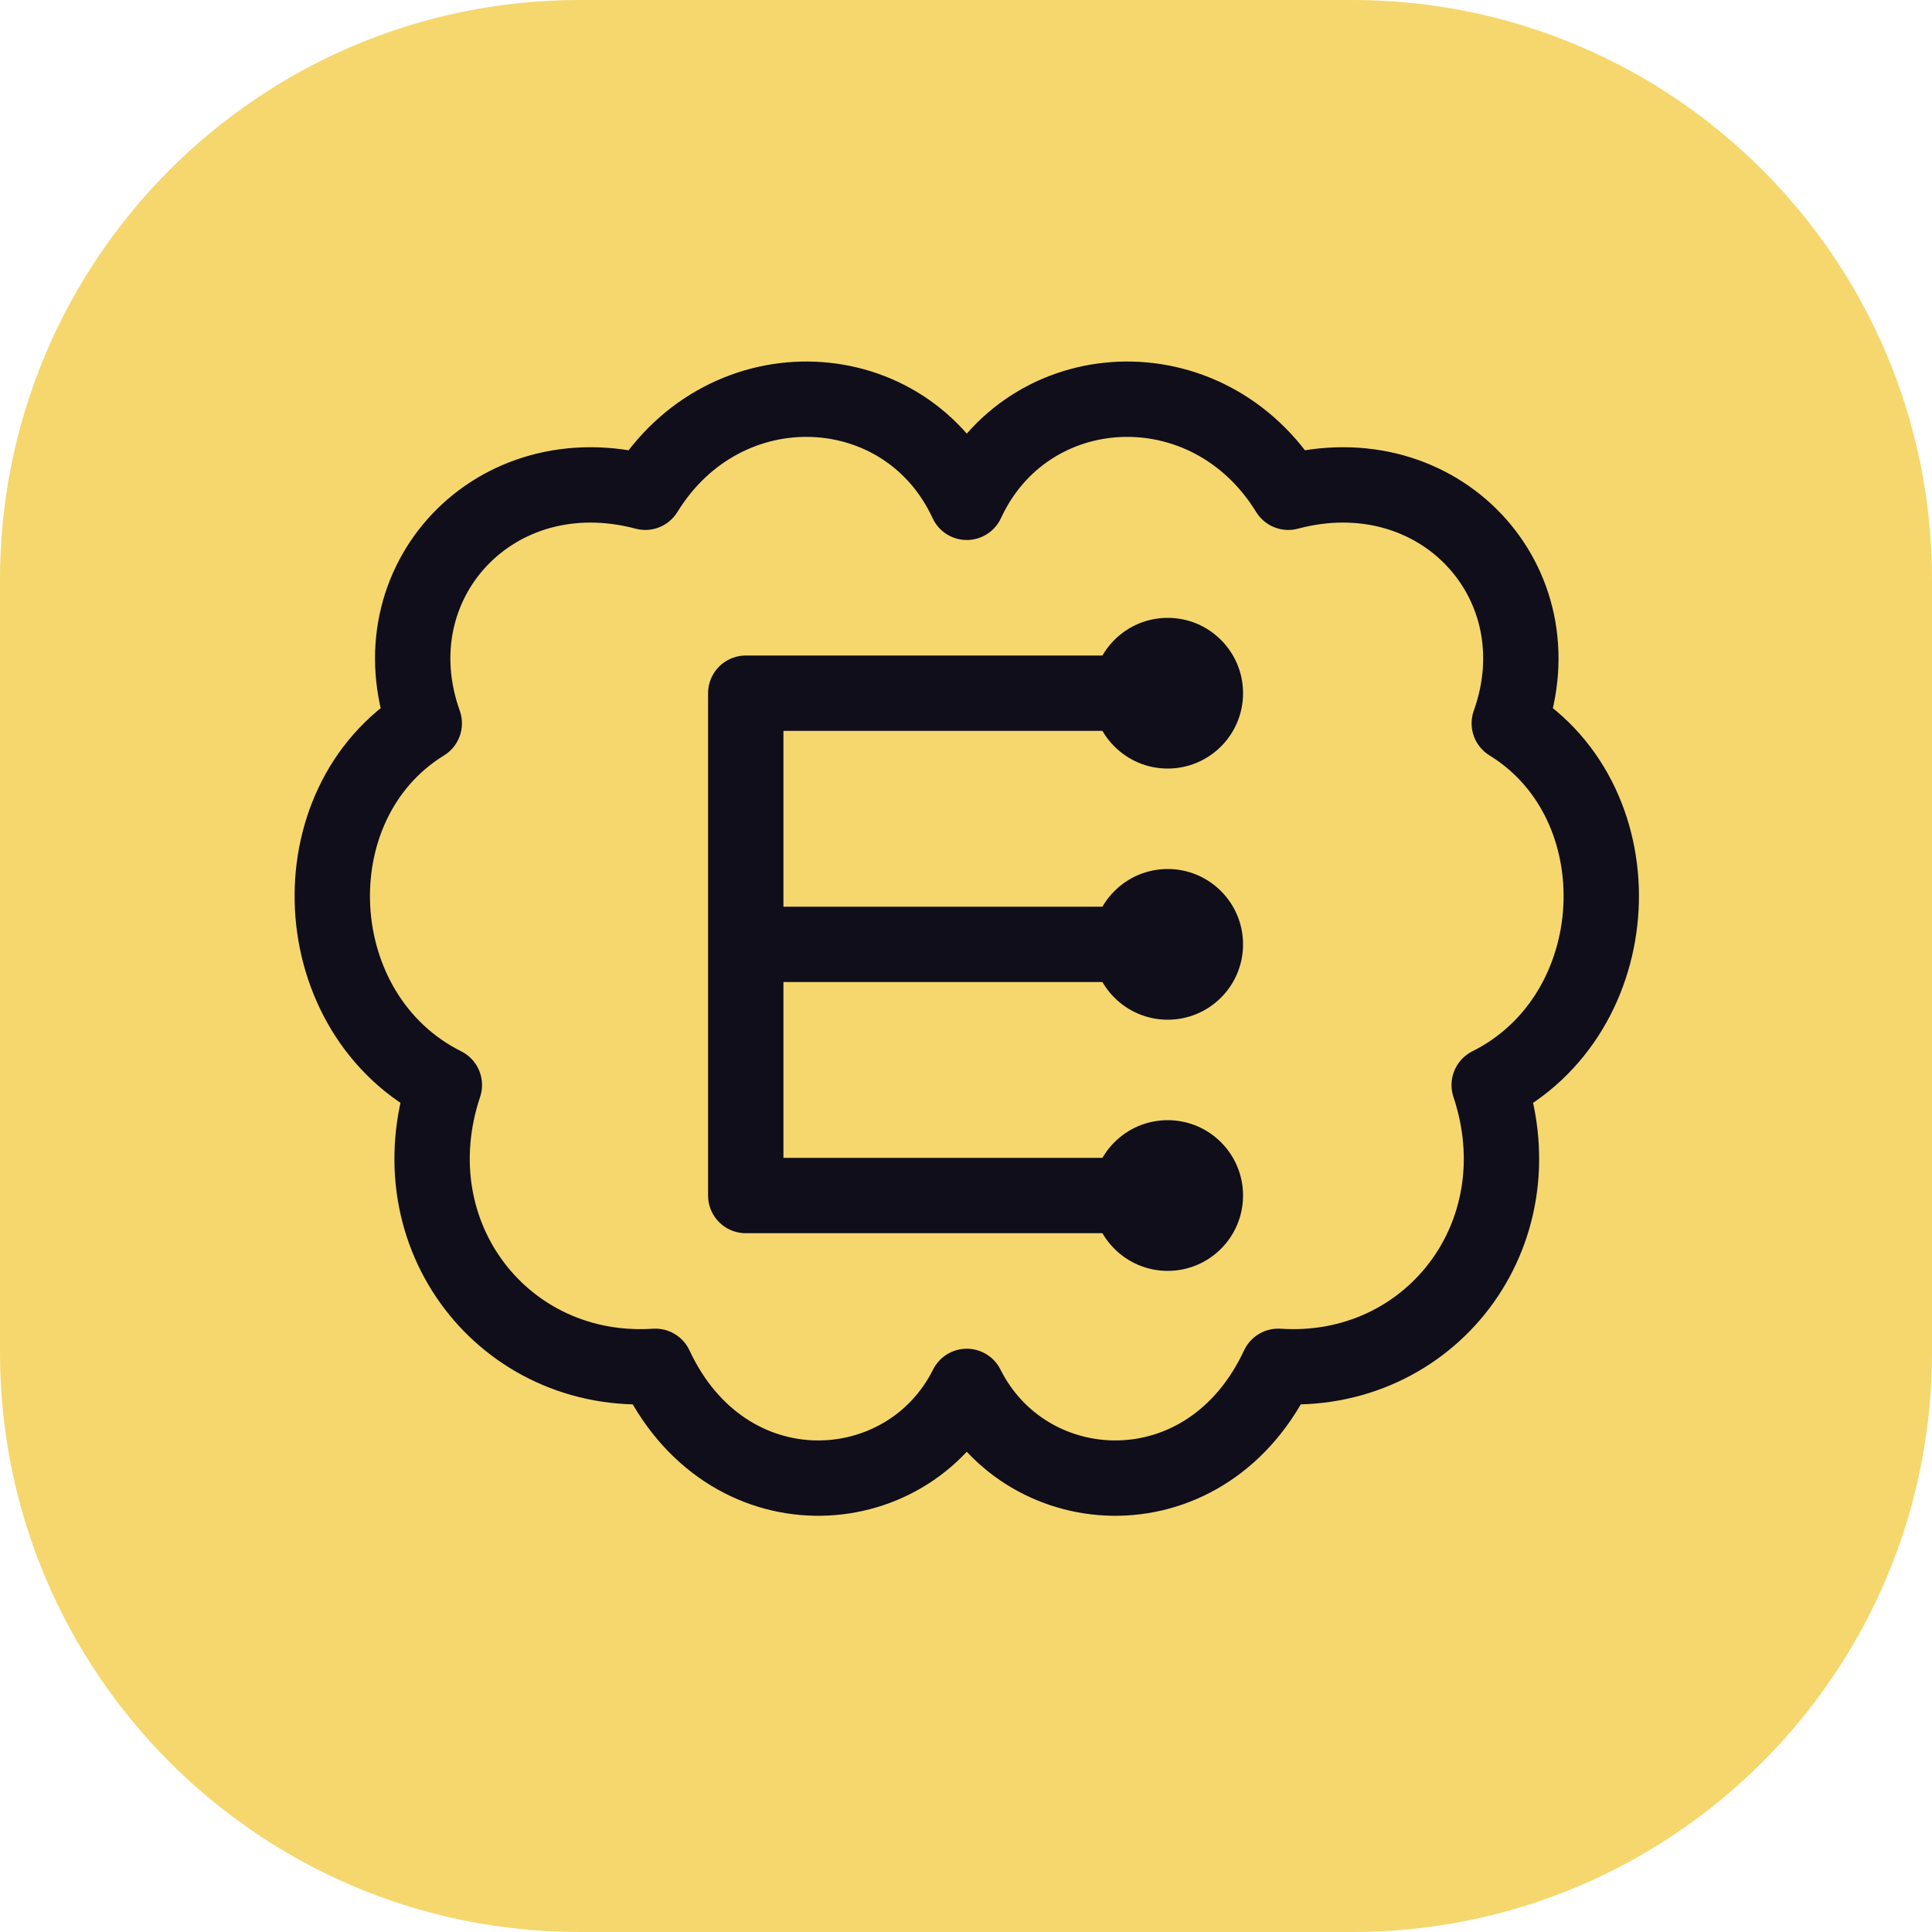
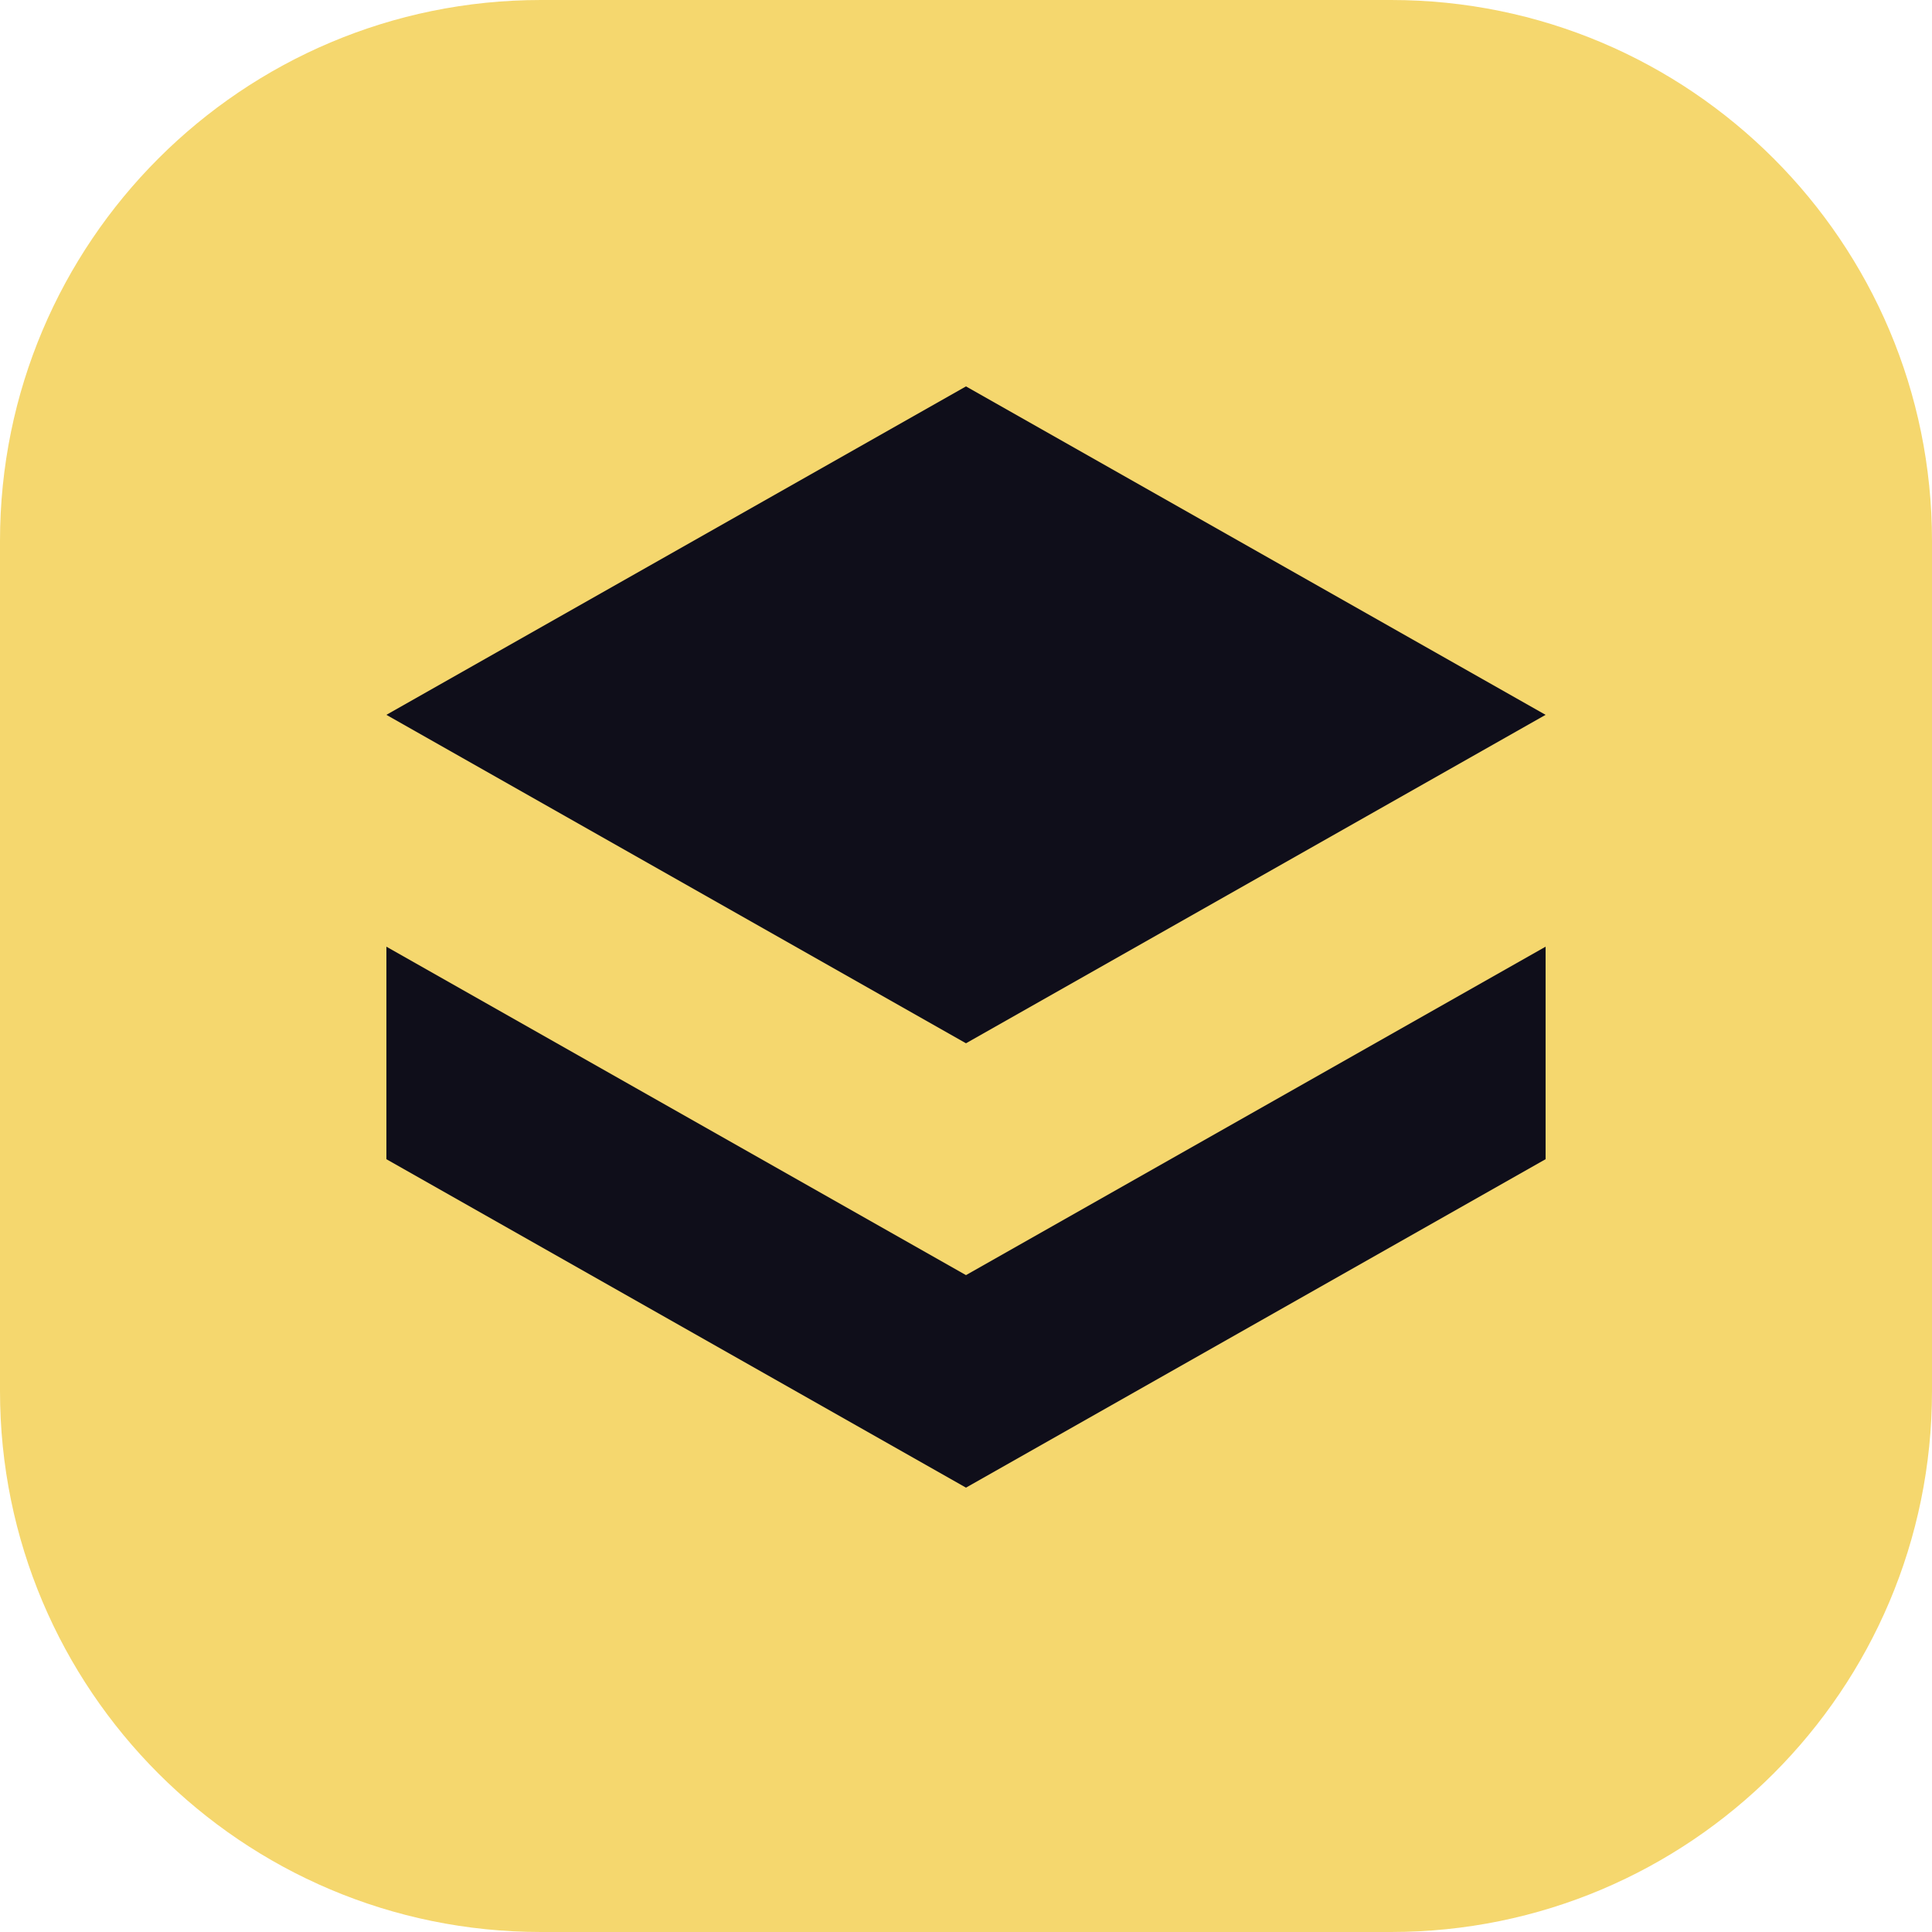
<svg xmlns="http://www.w3.org/2000/svg" width="54" height="54" viewBox="0 0 50 50" fill="none">
-   <rect width="50" height="50" rx="15" fill="#F5D76E" />
-   <g transform="translate(7.6 6.5) scale(.26)" stroke="#0F0E1A" stroke-width="7.5" stroke-linecap="round" stroke-linejoin="round">
-     <path d="M67 25C61 12 43 11 35 24C20 20 8 33 13 47C0 55 1 76 15 83C10 98 21 112 36 111C43 126 61 125 67 113C73 125 91 126 98 111C113 112 124 98 119 83C133 76 134 55 121 47C126 33 114 20 99 24C91 11 73 12 67 25Z" />
-     <path d="M45 44H87M45 44V94H87M45 69H87" />
-     <g fill="#0F0E1A" stroke="none">
-       <circle cx="87" cy="44" r="7.5" />
-       <circle cx="87" cy="69" r="7.5" />
-       <circle cx="87" cy="94" r="7.5" />
-     </g>
+   <rect width="50" height="50" rx="14" fill="#F5D76E" />
+   <g stroke="#0F0E1A" stroke-width="2.3" stroke-linecap="round" stroke-linejoin="round">
+     <path fill="#0F0E1A" stroke="none" d="M25 10 40 18.5 25 27 10 18.5ZM10 24.5l15 8.5 15-8.5v5.5l-15 8.5-15-8.5Z" />
  </g>
</svg>
